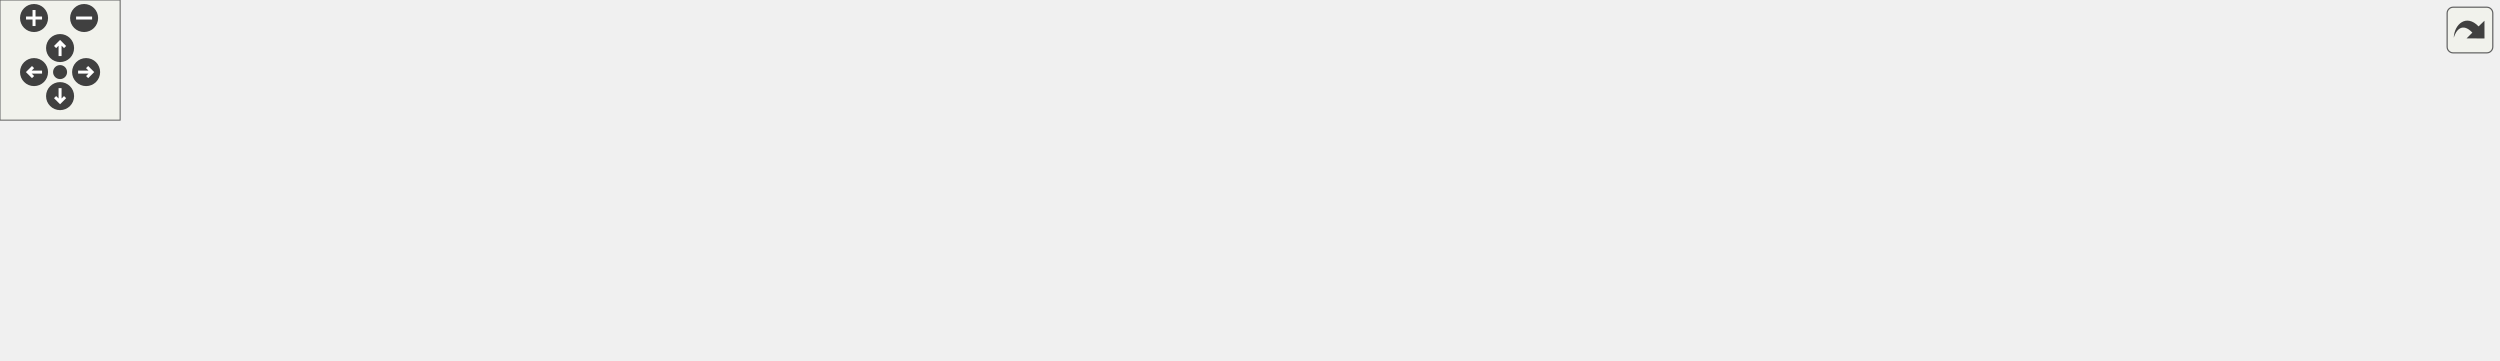
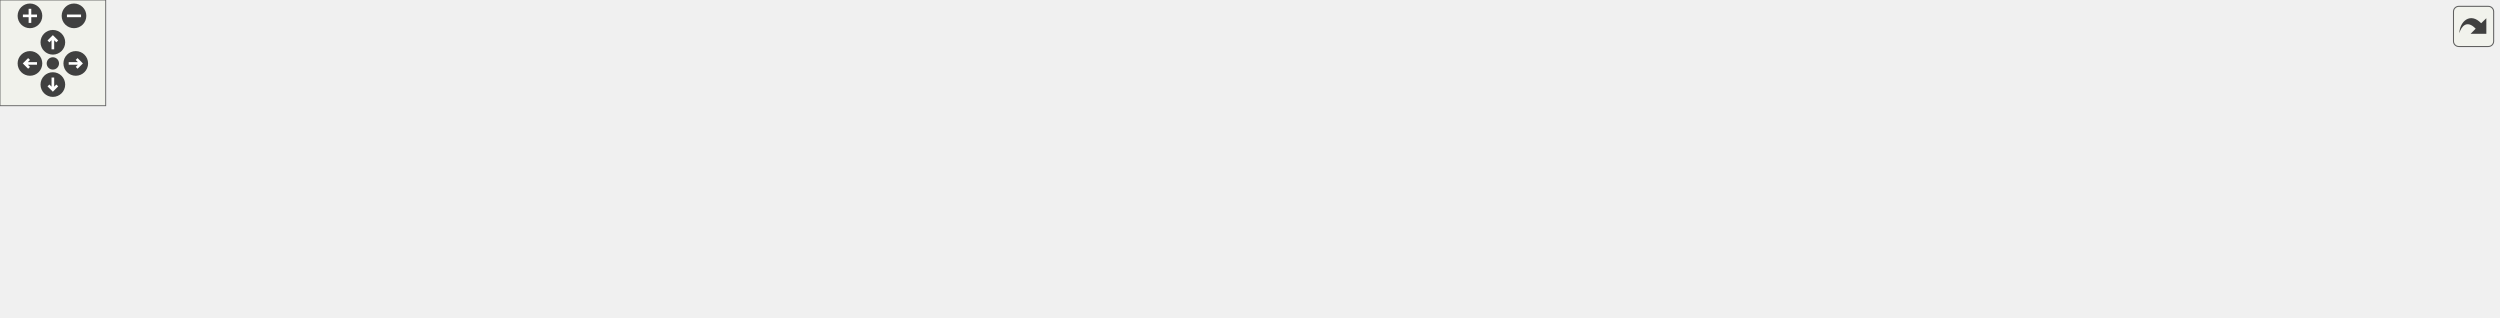
<svg xmlns="http://www.w3.org/2000/svg" xmlns:xlink="http://www.w3.org/1999/xlink" id="main" version="1.1" xml:space="preserve">
  <style type="text/css">
.edge:hover path { stroke: red; }
.edge:hover polygon { stroke: red; fill: red; }
</style>
  <defs>
    <circle id="rim" cx="0" cy="0" r="7" />
    <circle id="rim2" cx="0" cy="0" r="3.5" />
    <g id="zoomPlus">
      <use xlink:href="#rim" fill="#404040">
        <set attributeName="fill" to="#808080" begin="zoomplus.mouseover" end="zoomplus.mouseout" />
      </use>
      <path d="M-4,0h8M0,-4v8" fill="none" stroke="white" stroke-width="1.5" pointer-events="none" />
    </g>
    <g id="zoomMin">
      <use xlink:href="#rim" fill="#404040">
        <set attributeName="fill" to="#808080" begin="zoomminus.mouseover" end="zoomminus.mouseout" />
      </use>
      <path d="M-4,0h8" fill="none" stroke="white" stroke-width="1.5" pointer-events="none" />
    </g>
    <g id="dirArrow">
      <path fill="none" stroke="white" stroke-width="1.5" d="M0,-3.0v7 M-2.5,-0.5L0,-3.0L2.5,-0.5" />
    </g>
    <g id="resetDef">
      <use xlink:href="#rim2" fill="#404040">
        <set attributeName="fill" to="#808080" begin="reset.mouseover" end="reset.mouseout" />
      </use>
    </g>
  </defs>
  <svg id="graph" class="graph">
    <g id="viewport">
      <g id="node1" class="node">
-         <polygon fill="#bfbfbf" stroke="#000000" points="560,-78.5 560,-119.5 682,-119.5 682,-78.5 560,-78.5" />
-         <text text-anchor="start" x="568" y="-107.5" font-family="Helvetica,sans-Serif" font-size="10.00" fill="#000000">/mnt/c/Users/stefa</text>
-         <text text-anchor="start" x="568" y="-96.5" font-family="Helvetica,sans-Serif" font-size="10.00" fill="#000000">/Desktop/system_call</text>
-         <text text-anchor="middle" x="621" y="-85.5" font-family="Helvetica,sans-Serif" font-size="10.00" fill="#000000">/src/err_exit.h</text>
+         <polygon fill="#bfbfbf" stroke="#000000" points="632,-78.5 632,-119.5 772,-119.5 772,-78.5 632,-78.5" />
+         <text text-anchor="start" x="640" y="-107.5" font-family="Helvetica,sans-Serif" font-size="10.00" fill="#000000">/mnt/c/Users/stefa</text>
+         <text text-anchor="start" x="640" y="-96.5" font-family="Helvetica,sans-Serif" font-size="10.00" fill="#000000">/Desktop/progetti/system</text>
+         <text text-anchor="middle" x="702" y="-85.5" font-family="Helvetica,sans-Serif" font-size="10.00" fill="#000000">_call/src/err_exit.h</text>
      </g>
      <g id="node2" class="node">
        <g id="a_node2">
          <a xlink:href="client_8c.html" target="_top" xlink:title="Contiene l'implementazione del client. ">
-             <polygon fill="none" stroke="#000000" points="0,-.5 0,-41.5 122,-41.5 122,-.5 0,-.5" />
+             <polygon fill="none" stroke="#000000" points="0,-.5 0,-41.5 140,-41.5 140,-.5 0,-.5" />
            <text text-anchor="start" x="8" y="-29.5" font-family="Helvetica,sans-Serif" font-size="10.00" fill="#000000">/mnt/c/Users/stefa</text>
-             <text text-anchor="start" x="8" y="-18.5" font-family="Helvetica,sans-Serif" font-size="10.00" fill="#000000">/Desktop/system_call</text>
-             <text text-anchor="middle" x="61" y="-7.5" font-family="Helvetica,sans-Serif" font-size="10.00" fill="#000000">/src/client.c</text>
+             <text text-anchor="start" x="8" y="-18.5" font-family="Helvetica,sans-Serif" font-size="10.00" fill="#000000">/Desktop/progetti/system</text>
+             <text text-anchor="middle" x="70" y="-7.5" font-family="Helvetica,sans-Serif" font-size="10.00" fill="#000000">_call/src/client.c</text>
          </a>
        </g>
      </g>
      <g id="edge1" class="edge">
-         <path fill="none" stroke="#191970" d="M549.553,-94.636C453.582,-87.88 278.081,-72.371 131,-42 128.142,-41.41 125.233,-40.756 122.304,-40.055" />
-         <polygon fill="#191970" stroke="#191970" points="549.504,-98.141 559.722,-95.341 549.987,-91.158 549.504,-98.141" />
+         <path fill="none" stroke="#191970" d="M621.481,-94.676C513.325,-87.965 315.462,-72.508 149,-42 146.069,-41.463 143.087,-40.872 140.082,-40.241" />
+         <polygon fill="#191970" stroke="#191970" points="621.468,-98.182 631.663,-95.299 621.895,-91.195 621.468,-98.182" />
      </g>
      <g id="node3" class="node">
        <g id="a_node3">
          <a xlink:href="defines_8c.html" target="_top" xlink:title="Contiene l'implementazione delle funzioni specifiche del progetto. ">
-             <polygon fill="none" stroke="#000000" points="140,-.5 140,-41.5 262,-41.5 262,-.5 140,-.5" />
-             <text text-anchor="start" x="148" y="-29.5" font-family="Helvetica,sans-Serif" font-size="10.00" fill="#000000">/mnt/c/Users/stefa</text>
-             <text text-anchor="start" x="148" y="-18.5" font-family="Helvetica,sans-Serif" font-size="10.00" fill="#000000">/Desktop/system_call</text>
-             <text text-anchor="middle" x="201" y="-7.5" font-family="Helvetica,sans-Serif" font-size="10.00" fill="#000000">/src/defines.c</text>
+             <polygon fill="none" stroke="#000000" points="158,-.5 158,-41.5 298,-41.5 298,-.5 158,-.5" />
+             <text text-anchor="start" x="166" y="-29.5" font-family="Helvetica,sans-Serif" font-size="10.00" fill="#000000">/mnt/c/Users/stefa</text>
+             <text text-anchor="start" x="166" y="-18.5" font-family="Helvetica,sans-Serif" font-size="10.00" fill="#000000">/Desktop/progetti/system</text>
+             <text text-anchor="middle" x="228" y="-7.5" font-family="Helvetica,sans-Serif" font-size="10.00" fill="#000000">_call/src/defines.c</text>
          </a>
        </g>
      </g>
      <g id="edge2" class="edge">
-         <path fill="none" stroke="#191970" d="M549.646,-90.148C478.544,-80.679 366.491,-64.001 271,-42 268.156,-41.345 265.259,-40.638 262.339,-39.894" />
-         <polygon fill="#191970" stroke="#191970" points="549.461,-93.653 559.833,-91.492 550.377,-86.714 549.461,-93.653" />
+         <path fill="none" stroke="#191970" d="M621.624,-90.185C541.473,-80.742 415.065,-64.082 307,-42 304.08,-41.403 301.108,-40.763 298.111,-40.091" />
+         <polygon fill="#191970" stroke="#191970" points="621.31,-93.672 631.649,-91.356 622.123,-86.719 621.31,-93.672" />
      </g>
      <g id="node4" class="node">
        <g id="a_node4">
          <a xlink:href="err__exit_8c.html" target="_top" xlink:title="Contiene l'implementazione della funzione di stampa degli errori. ">
-             <polygon fill="none" stroke="#000000" points="280,-.5 280,-41.5 402,-41.5 402,-.5 280,-.5" />
-             <text text-anchor="start" x="288" y="-29.5" font-family="Helvetica,sans-Serif" font-size="10.00" fill="#000000">/mnt/c/Users/stefa</text>
-             <text text-anchor="start" x="288" y="-18.5" font-family="Helvetica,sans-Serif" font-size="10.00" fill="#000000">/Desktop/system_call</text>
-             <text text-anchor="middle" x="341" y="-7.5" font-family="Helvetica,sans-Serif" font-size="10.00" fill="#000000">/src/err_exit.c</text>
+             <polygon fill="none" stroke="#000000" points="316,-.5 316,-41.5 456,-41.5 456,-.5 316,-.5" />
+             <text text-anchor="start" x="324" y="-29.5" font-family="Helvetica,sans-Serif" font-size="10.00" fill="#000000">/mnt/c/Users/stefa</text>
+             <text text-anchor="start" x="324" y="-18.5" font-family="Helvetica,sans-Serif" font-size="10.00" fill="#000000">/Desktop/progetti/system</text>
+             <text text-anchor="middle" x="386" y="-7.5" font-family="Helvetica,sans-Serif" font-size="10.00" fill="#000000">_call/src/err_exit.c</text>
          </a>
        </g>
      </g>
      <g id="edge3" class="edge">
-         <path fill="none" stroke="#191970" d="M549.937,-80.211C509.197,-69.315 457.142,-55.181 411,-42 408.072,-41.164 405.078,-40.299 402.055,-39.42" />
-         <polygon fill="#191970" stroke="#191970" points="549.209,-83.64 559.774,-82.838 551.015,-76.877 549.209,-83.64" />
+         <path fill="none" stroke="#191970" d="M621.984,-80.256C575.993,-69.357 517.171,-55.206 465,-42 462.111,-41.269 459.164,-40.516 456.189,-39.751" />
+         <polygon fill="#191970" stroke="#191970" points="621.356,-83.704 631.893,-82.601 622.968,-76.892 621.356,-83.704" />
      </g>
      <g id="node5" class="node">
        <g id="a_node5">
          <a xlink:href="fifo_8c.html" target="_top" xlink:title="Contiene l'implementazione delle funzioni specifiche per la gestione delle FIFO. ">
-             <polygon fill="none" stroke="#000000" points="420,-.5 420,-41.5 542,-41.5 542,-.5 420,-.5" />
-             <text text-anchor="start" x="428" y="-29.5" font-family="Helvetica,sans-Serif" font-size="10.00" fill="#000000">/mnt/c/Users/stefa</text>
-             <text text-anchor="start" x="428" y="-18.5" font-family="Helvetica,sans-Serif" font-size="10.00" fill="#000000">/Desktop/system_call</text>
-             <text text-anchor="middle" x="481" y="-7.5" font-family="Helvetica,sans-Serif" font-size="10.00" fill="#000000">/src/fifo.c</text>
+             <polygon fill="none" stroke="#000000" points="474,-.5 474,-41.5 614,-41.5 614,-.5 474,-.5" />
+             <text text-anchor="start" x="482" y="-29.5" font-family="Helvetica,sans-Serif" font-size="10.00" fill="#000000">/mnt/c/Users/stefa</text>
+             <text text-anchor="start" x="482" y="-18.5" font-family="Helvetica,sans-Serif" font-size="10.00" fill="#000000">/Desktop/progetti/system</text>
+             <text text-anchor="middle" x="544" y="-7.5" font-family="Helvetica,sans-Serif" font-size="10.00" fill="#000000">_call/src/fifo.c</text>
          </a>
        </g>
      </g>
      <g id="edge4" class="edge">
-         <path fill="none" stroke="#191970" d="M574.979,-73.36C556.436,-63.028 535.338,-51.274 517.838,-41.524" />
-         <polygon fill="#191970" stroke="#191970" points="573.411,-76.493 583.85,-78.302 576.818,-70.378 573.411,-76.493" />
+         <path fill="none" stroke="#191970" d="M650.917,-73.782C629.784,-63.349 605.594,-51.407 585.574,-41.524" />
+         <polygon fill="#191970" stroke="#191970" points="649.558,-77.014 660.074,-78.302 652.656,-70.737 649.558,-77.014" />
      </g>
      <g id="node6" class="node">
        <g id="a_node6">
          <a xlink:href="files_8c.html" target="_top" xlink:title="Contiene le funzioni specifiche per la gestione dei FILE. ">
-             <polygon fill="none" stroke="#000000" points="560,-.5 560,-41.5 682,-41.5 682,-.5 560,-.5" />
-             <text text-anchor="start" x="568" y="-29.5" font-family="Helvetica,sans-Serif" font-size="10.00" fill="#000000">/mnt/c/Users/stefa</text>
-             <text text-anchor="start" x="568" y="-18.5" font-family="Helvetica,sans-Serif" font-size="10.00" fill="#000000">/Desktop/system_call</text>
-             <text text-anchor="middle" x="621" y="-7.5" font-family="Helvetica,sans-Serif" font-size="10.00" fill="#000000">/src/files.c</text>
+             <polygon fill="none" stroke="#000000" points="632,-.5 632,-41.5 772,-41.5 772,-.5 632,-.5" />
+             <text text-anchor="start" x="640" y="-29.5" font-family="Helvetica,sans-Serif" font-size="10.00" fill="#000000">/mnt/c/Users/stefa</text>
+             <text text-anchor="start" x="640" y="-18.5" font-family="Helvetica,sans-Serif" font-size="10.00" fill="#000000">/Desktop/progetti/system</text>
+             <text text-anchor="middle" x="702" y="-7.5" font-family="Helvetica,sans-Serif" font-size="10.00" fill="#000000">_call/src/files.c</text>
          </a>
        </g>
      </g>
      <g id="edge5" class="edge">
-         <path fill="none" stroke="#191970" d="M621,-68.079C621,-59.218 621,-49.775 621,-41.69" />
-         <polygon fill="#191970" stroke="#191970" points="617.5,-68.097 621,-78.097 624.5,-68.097 617.5,-68.097" />
+         <path fill="none" stroke="#191970" d="M702,-68.079C702,-59.218 702,-49.775 702,-41.69" />
+         <polygon fill="#191970" stroke="#191970" points="698.5,-68.097 702,-78.097 705.5,-68.097 698.5,-68.097" />
      </g>
      <g id="node7" class="node">
        <g id="a_node7">
          <a xlink:href="message__queue_8c.html" target="_top" xlink:title="Contiene l'implementazione delle funzioni specifiche per la gestione delle CODE DEI MESSAGGI...">
-             <polygon fill="none" stroke="#000000" points="700.5,-.5 700.5,-41.5 825.5,-41.5 825.5,-.5 700.5,-.5" />
-             <text text-anchor="start" x="708.5" y="-29.5" font-family="Helvetica,sans-Serif" font-size="10.00" fill="#000000">/mnt/c/Users/stefa</text>
-             <text text-anchor="start" x="708.5" y="-18.5" font-family="Helvetica,sans-Serif" font-size="10.00" fill="#000000">/Desktop/system_call</text>
-             <text text-anchor="middle" x="763" y="-7.5" font-family="Helvetica,sans-Serif" font-size="10.00" fill="#000000">/src/message_queue.c</text>
+             <polygon fill="none" stroke="#000000" points="790.5,-.5 790.5,-41.5 937.5,-41.5 937.5,-.5 790.5,-.5" />
+             <text text-anchor="start" x="798.5" y="-29.5" font-family="Helvetica,sans-Serif" font-size="10.00" fill="#000000">/mnt/c/Users/stefa</text>
+             <text text-anchor="start" x="798.5" y="-18.5" font-family="Helvetica,sans-Serif" font-size="10.00" fill="#000000">/Desktop/progetti/system</text>
+             <text text-anchor="middle" x="864" y="-7.5" font-family="Helvetica,sans-Serif" font-size="10.00" fill="#000000">_call/src/message_queue.c</text>
          </a>
        </g>
      </g>
      <g id="edge6" class="edge">
-         <path fill="none" stroke="#191970" d="M667.678,-73.36C686.487,-63.028 707.885,-51.274 725.636,-41.524" />
-         <polygon fill="#191970" stroke="#191970" points="665.76,-70.42 658.681,-78.302 669.13,-76.555 665.76,-70.42" />
+         <path fill="none" stroke="#191970" d="M754.085,-73.922C775.821,-63.456 800.755,-51.452 821.374,-41.524" />
+         <polygon fill="#191970" stroke="#191970" points="752.479,-70.811 744.988,-78.302 755.516,-77.118 752.479,-70.811" />
      </g>
      <g id="node8" class="node">
        <g id="a_node8">
          <a xlink:href="semaphore_8c.html" target="_top" xlink:title="Contiene l'implementazione delle funzioni specifiche per la gestione dei SEMAFORI. ">
-             <polygon fill="none" stroke="#000000" points="844,-.5 844,-41.5 966,-41.5 966,-.5 844,-.5" />
-             <text text-anchor="start" x="852" y="-29.5" font-family="Helvetica,sans-Serif" font-size="10.00" fill="#000000">/mnt/c/Users/stefa</text>
-             <text text-anchor="start" x="852" y="-18.5" font-family="Helvetica,sans-Serif" font-size="10.00" fill="#000000">/Desktop/system_call</text>
-             <text text-anchor="middle" x="905" y="-7.5" font-family="Helvetica,sans-Serif" font-size="10.00" fill="#000000">/src/semaphore.c</text>
+             <polygon fill="none" stroke="#000000" points="956,-.5 956,-41.5 1096,-41.5 1096,-.5 956,-.5" />
+             <text text-anchor="start" x="964" y="-29.5" font-family="Helvetica,sans-Serif" font-size="10.00" fill="#000000">/mnt/c/Users/stefa</text>
+             <text text-anchor="start" x="964" y="-18.5" font-family="Helvetica,sans-Serif" font-size="10.00" fill="#000000">/Desktop/progetti/system</text>
+             <text text-anchor="middle" x="1026" y="-7.5" font-family="Helvetica,sans-Serif" font-size="10.00" fill="#000000">_call/src/semaphore.c</text>
          </a>
        </g>
      </g>
      <g id="edge7" class="edge">
-         <path fill="none" stroke="#191970" d="M691.819,-80.729C733.576,-69.808 787.395,-55.477 835,-42 837.93,-41.17 840.926,-40.312 843.949,-39.437" />
-         <polygon fill="#191970" stroke="#191970" points="690.81,-77.375 682.018,-83.287 692.578,-84.148 690.81,-77.375" />
+         <path fill="none" stroke="#191970" d="M782.109,-81.026C830.039,-70.107 892.109,-55.677 947,-42 949.892,-41.279 952.841,-40.536 955.818,-39.778" />
+         <polygon fill="#191970" stroke="#191970" points="781.078,-77.671 772.103,-83.302 782.631,-84.497 781.078,-77.671" />
      </g>
      <g id="node9" class="node">
        <g id="a_node9">
          <a xlink:href="server_8c.html" target="_top" xlink:title="Contiene l'implementazione del server. ">
-             <polygon fill="none" stroke="#000000" points="984,-.5 984,-41.5 1106,-41.5 1106,-.5 984,-.5" />
-             <text text-anchor="start" x="992" y="-29.5" font-family="Helvetica,sans-Serif" font-size="10.00" fill="#000000">/mnt/c/Users/stefa</text>
-             <text text-anchor="start" x="992" y="-18.5" font-family="Helvetica,sans-Serif" font-size="10.00" fill="#000000">/Desktop/system_call</text>
-             <text text-anchor="middle" x="1045" y="-7.5" font-family="Helvetica,sans-Serif" font-size="10.00" fill="#000000">/src/server.c</text>
+             <polygon fill="none" stroke="#000000" points="1114,-.5 1114,-41.5 1254,-41.5 1254,-.5 1114,-.5" />
+             <text text-anchor="start" x="1122" y="-29.5" font-family="Helvetica,sans-Serif" font-size="10.00" fill="#000000">/mnt/c/Users/stefa</text>
+             <text text-anchor="start" x="1122" y="-18.5" font-family="Helvetica,sans-Serif" font-size="10.00" fill="#000000">/Desktop/progetti/system</text>
+             <text text-anchor="middle" x="1184" y="-7.5" font-family="Helvetica,sans-Serif" font-size="10.00" fill="#000000">_call/src/server.c</text>
          </a>
        </g>
      </g>
      <g id="edge8" class="edge">
-         <path fill="none" stroke="#191970" d="M692.528,-90.3C764.412,-80.898 878.136,-64.226 975,-42 977.844,-41.347 980.742,-40.642 983.662,-39.9" />
-         <polygon fill="#191970" stroke="#191970" points="691.7,-86.878 682.232,-91.634 692.599,-93.82 691.7,-86.878" />
+         <path fill="none" stroke="#191970" d="M782.537,-90.475C864.233,-81.156 994.095,-64.5 1105,-42 1107.921,-41.407 1110.894,-40.771 1113.891,-40.101" />
+         <polygon fill="#191970" stroke="#191970" points="781.867,-87.028 772.324,-91.63 782.654,-93.984 781.867,-87.028" />
      </g>
      <g id="node10" class="node">
        <g id="a_node10">
          <a xlink:href="shared__memory_8c.html" target="_top" xlink:title="Contiene l'implementazione delle funzioni specifiche per la gestione della MEMORIA CONDIVISA...">
-             <polygon fill="none" stroke="#000000" points="1124.5,-.5 1124.5,-41.5 1247.5,-41.5 1247.5,-.5 1124.5,-.5" />
-             <text text-anchor="start" x="1132.5" y="-29.5" font-family="Helvetica,sans-Serif" font-size="10.00" fill="#000000">/mnt/c/Users/stefa</text>
-             <text text-anchor="start" x="1132.5" y="-18.5" font-family="Helvetica,sans-Serif" font-size="10.00" fill="#000000">/Desktop/system_call</text>
-             <text text-anchor="middle" x="1186" y="-7.5" font-family="Helvetica,sans-Serif" font-size="10.00" fill="#000000">/src/shared_memory.c</text>
+             <polygon fill="none" stroke="#000000" points="1272,-.5 1272,-41.5 1418,-41.5 1418,-.5 1272,-.5" />
+             <text text-anchor="start" x="1280" y="-29.5" font-family="Helvetica,sans-Serif" font-size="10.00" fill="#000000">/mnt/c/Users/stefa</text>
+             <text text-anchor="start" x="1280" y="-18.5" font-family="Helvetica,sans-Serif" font-size="10.00" fill="#000000">/Desktop/progetti/system</text>
+             <text text-anchor="middle" x="1345" y="-7.5" font-family="Helvetica,sans-Serif" font-size="10.00" fill="#000000">_call/src/shared_memory.c</text>
          </a>
        </g>
      </g>
      <g id="edge9" class="edge">
-         <path fill="none" stroke="#191970" d="M692.615,-94.631C789.262,-87.852 966.457,-72.301 1115,-42 1118.023,-41.383 1121.103,-40.698 1124.203,-39.962" />
-         <polygon fill="#191970" stroke="#191970" points="692.111,-91.157 682.376,-95.338 692.593,-98.141 692.111,-91.157" />
+         <path fill="none" stroke="#191970" d="M782.737,-94.597C892.21,-87.764 1093.528,-72.136 1263,-42 1265.894,-41.485 1268.836,-40.923 1271.801,-40.324" />
+         <polygon fill="#191970" stroke="#191970" points="782.2,-91.124 772.434,-95.231 782.63,-98.11 782.2,-91.124" />
      </g>
    </g>
  </svg>
  <g id="navigator" transform="translate(0 0)" fill="#404254">
    <rect fill="#f2f5e9" fill-opacity="0.5" stroke="#606060" stroke-width=".5" x="0" y="0" width="60" height="60" />
    <use id="zoomplus" xlink:href="#zoomPlus" x="17" y="9" />
    <use id="zoomminus" xlink:href="#zoomMin" x="42" y="9" />
    <use id="reset" xlink:href="#resetDef" x="30" y="36" />
    <g id="arrowUp" xlink:href="#dirArrow" transform="translate(30 24)">
      <use xlink:href="#rim" fill="#404040">
        <set attributeName="fill" to="#808080" begin="arrowUp.mouseover" end="arrowUp.mouseout" />
      </use>
      <path fill="none" stroke="white" stroke-width="1.5" d="M0,-3.0v7 M-2.5,-0.5L0,-3.0L2.5,-0.5" />
    </g>
    <g id="arrowRight" xlink:href="#dirArrow" transform="rotate(90) translate(36 -43)">
      <use xlink:href="#rim" fill="#404040">
        <set attributeName="fill" to="#808080" begin="arrowRight.mouseover" end="arrowRight.mouseout" />
      </use>
      <path fill="none" stroke="white" stroke-width="1.5" d="M0,-3.0v7 M-2.5,-0.5L0,-3.0L2.5,-0.5" />
    </g>
    <g id="arrowDown" xlink:href="#dirArrow" transform="rotate(180) translate(-30 -48)">
      <use xlink:href="#rim" fill="#404040">
        <set attributeName="fill" to="#808080" begin="arrowDown.mouseover" end="arrowDown.mouseout" />
      </use>
      <path fill="none" stroke="white" stroke-width="1.5" d="M0,-3.0v7 M-2.5,-0.5L0,-3.0L2.5,-0.5" />
    </g>
    <g id="arrowLeft" xlink:href="#dirArrow" transform="rotate(270) translate(-36 17)">
      <use xlink:href="#rim" fill="#404040">
        <set attributeName="fill" to="#808080" begin="arrowLeft.mouseover" end="arrowLeft.mouseout" />
      </use>
      <path fill="none" stroke="white" stroke-width="1.5" d="M0,-3.0v7 M-2.5,-0.5L0,-3.0L2.5,-0.5" />
    </g>
  </g>
  <svg viewBox="0 0 15 15" width="100%" height="30px" preserveAspectRatio="xMaxYMin meet">
    <g id="arrow_out" transform="scale(0.3 0.3)">
      <a xlink:href="err__exit_8h__dep__incl_org.svg" target="_base">
        <rect id="button" ry="5" rx="5" y="6" x="6" height="38" width="38" fill="#f2f5e9" fill-opacity="0.5" stroke="#606060" stroke-width="1.0" />
        <path id="arrow" d="M 11.5,31.437 C 11.94,20.098 22.043,11.323 32.159,21.979 L 37.069,17.246 C 37.069,17.246 37.088,32 37.088,32 L 22.16,31.978 C 22.16,31.978 26.998,27.14 26.998,27.14 C 18.529,18.264 13.292,25.23 11.5,31.437 z" style="fill:#404040;" />
      </a>
    </g>
  </svg>
</svg>
